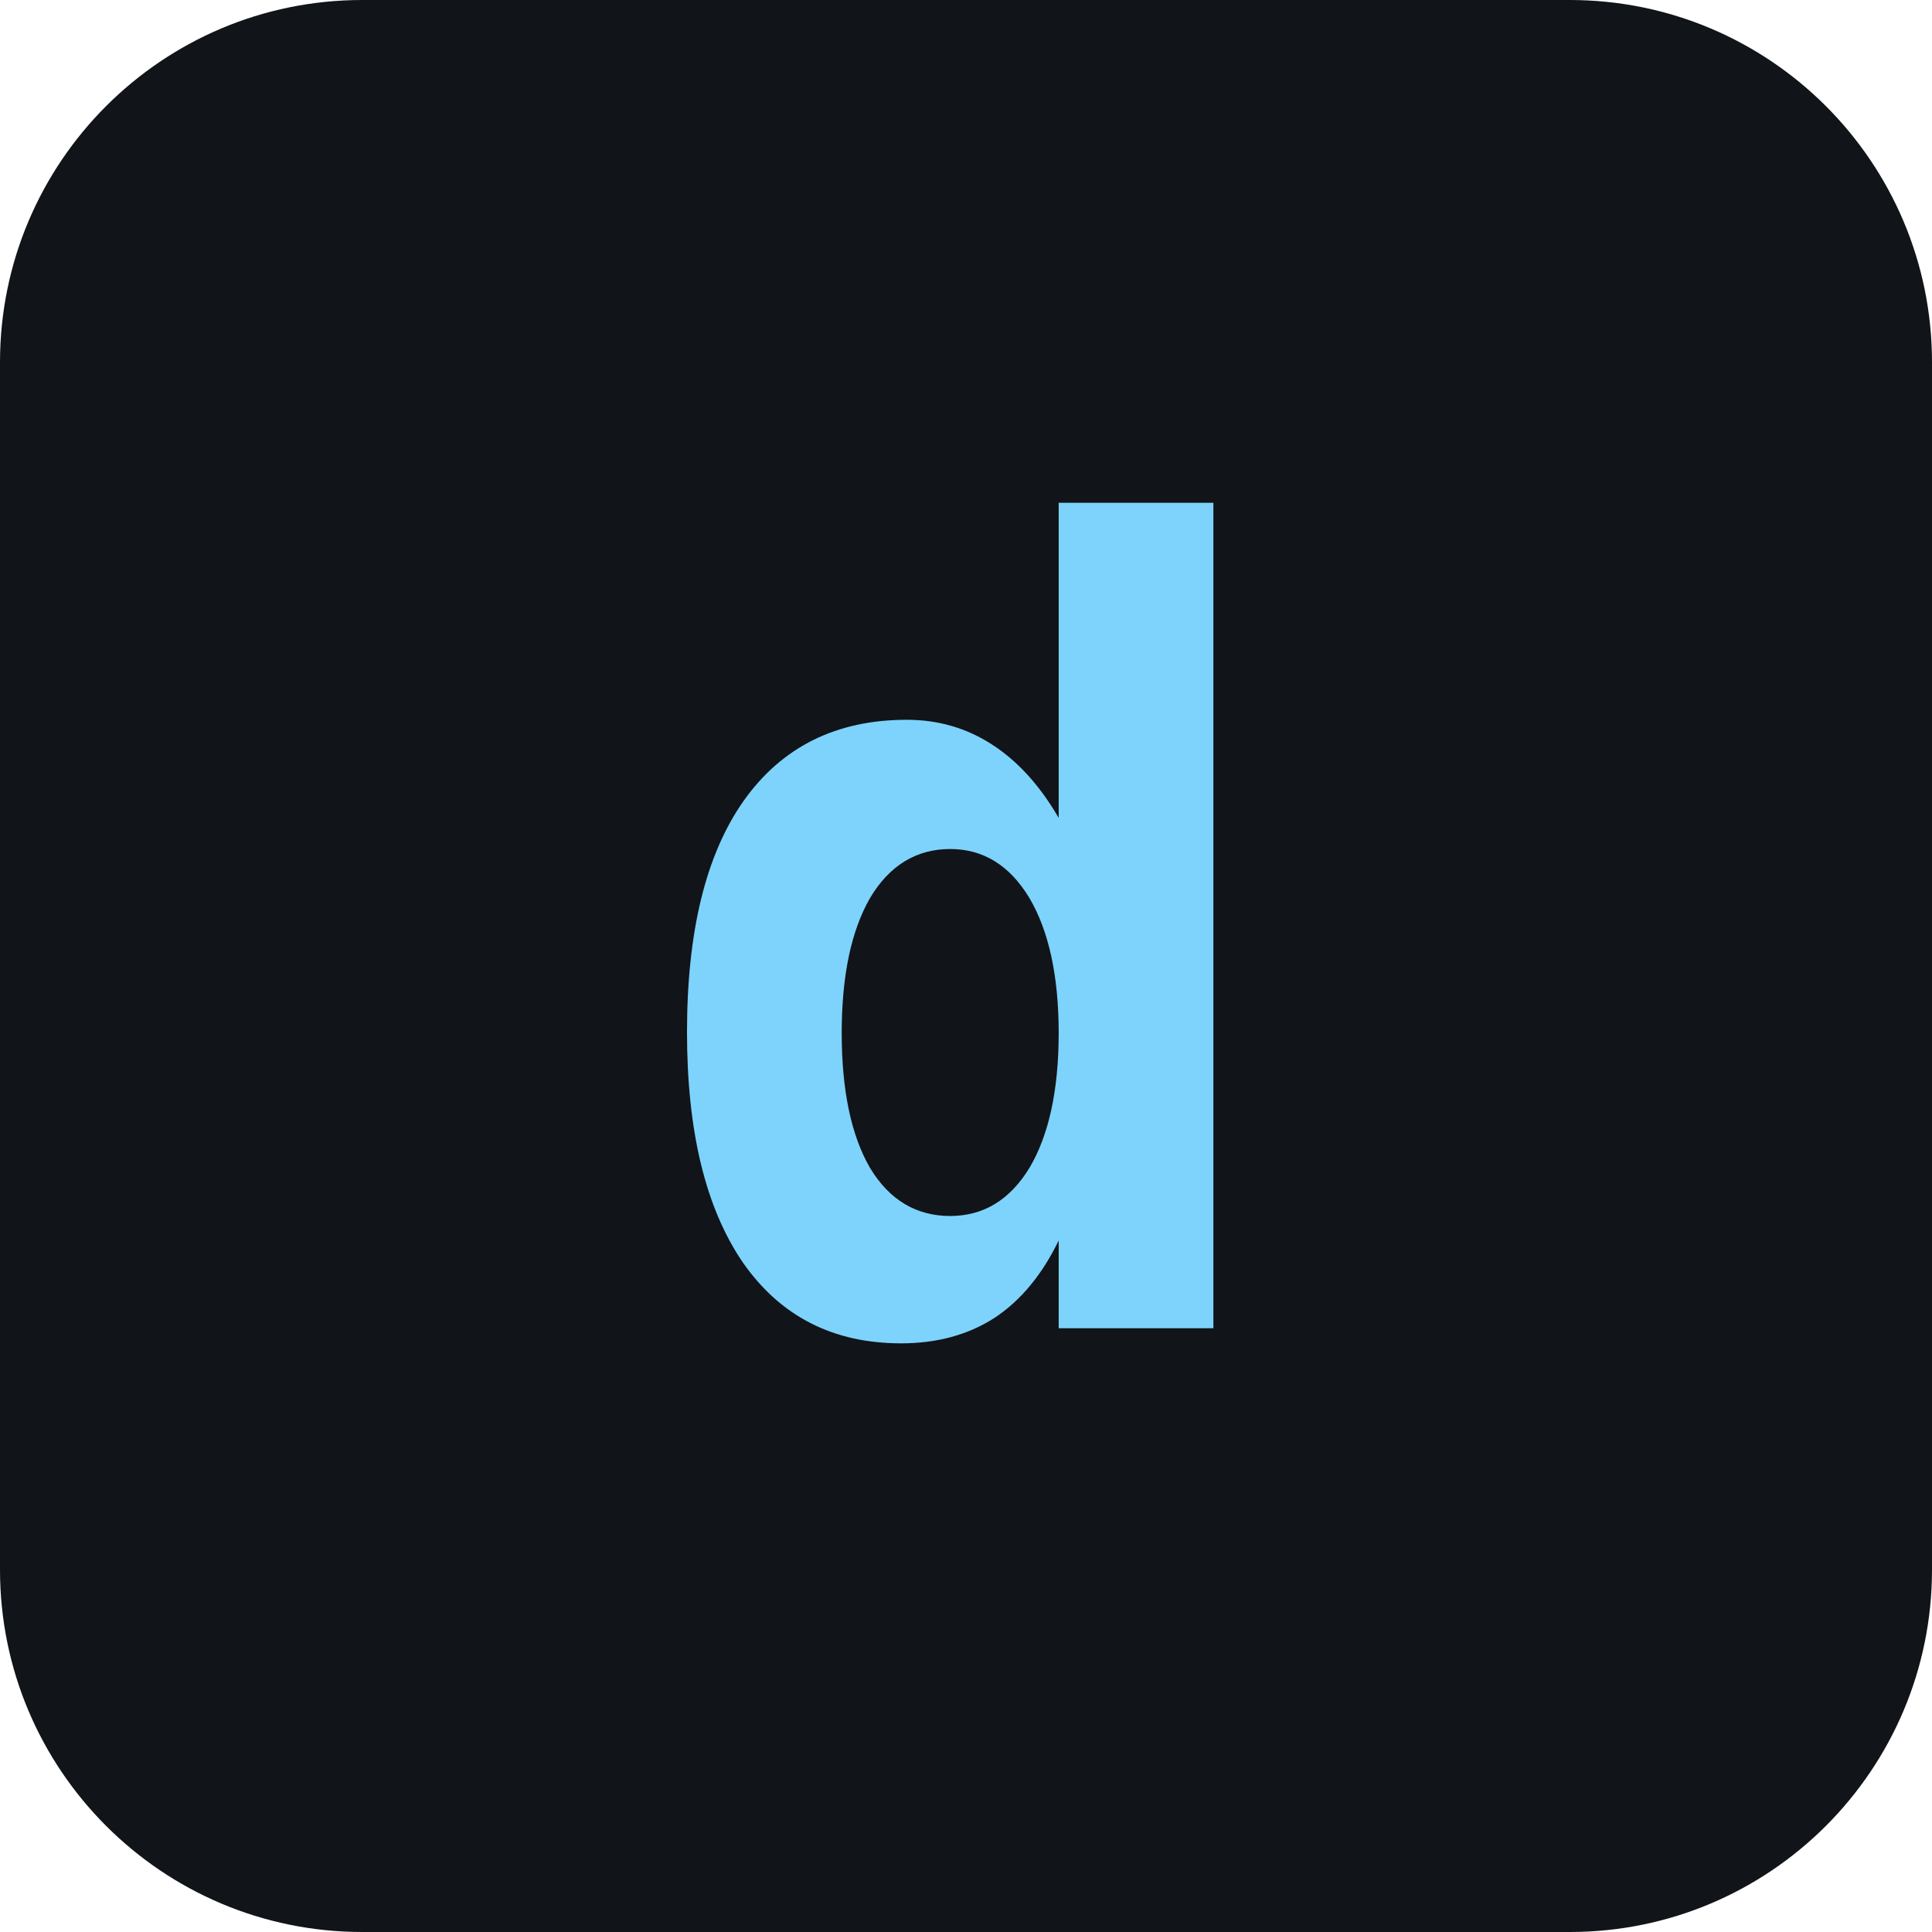
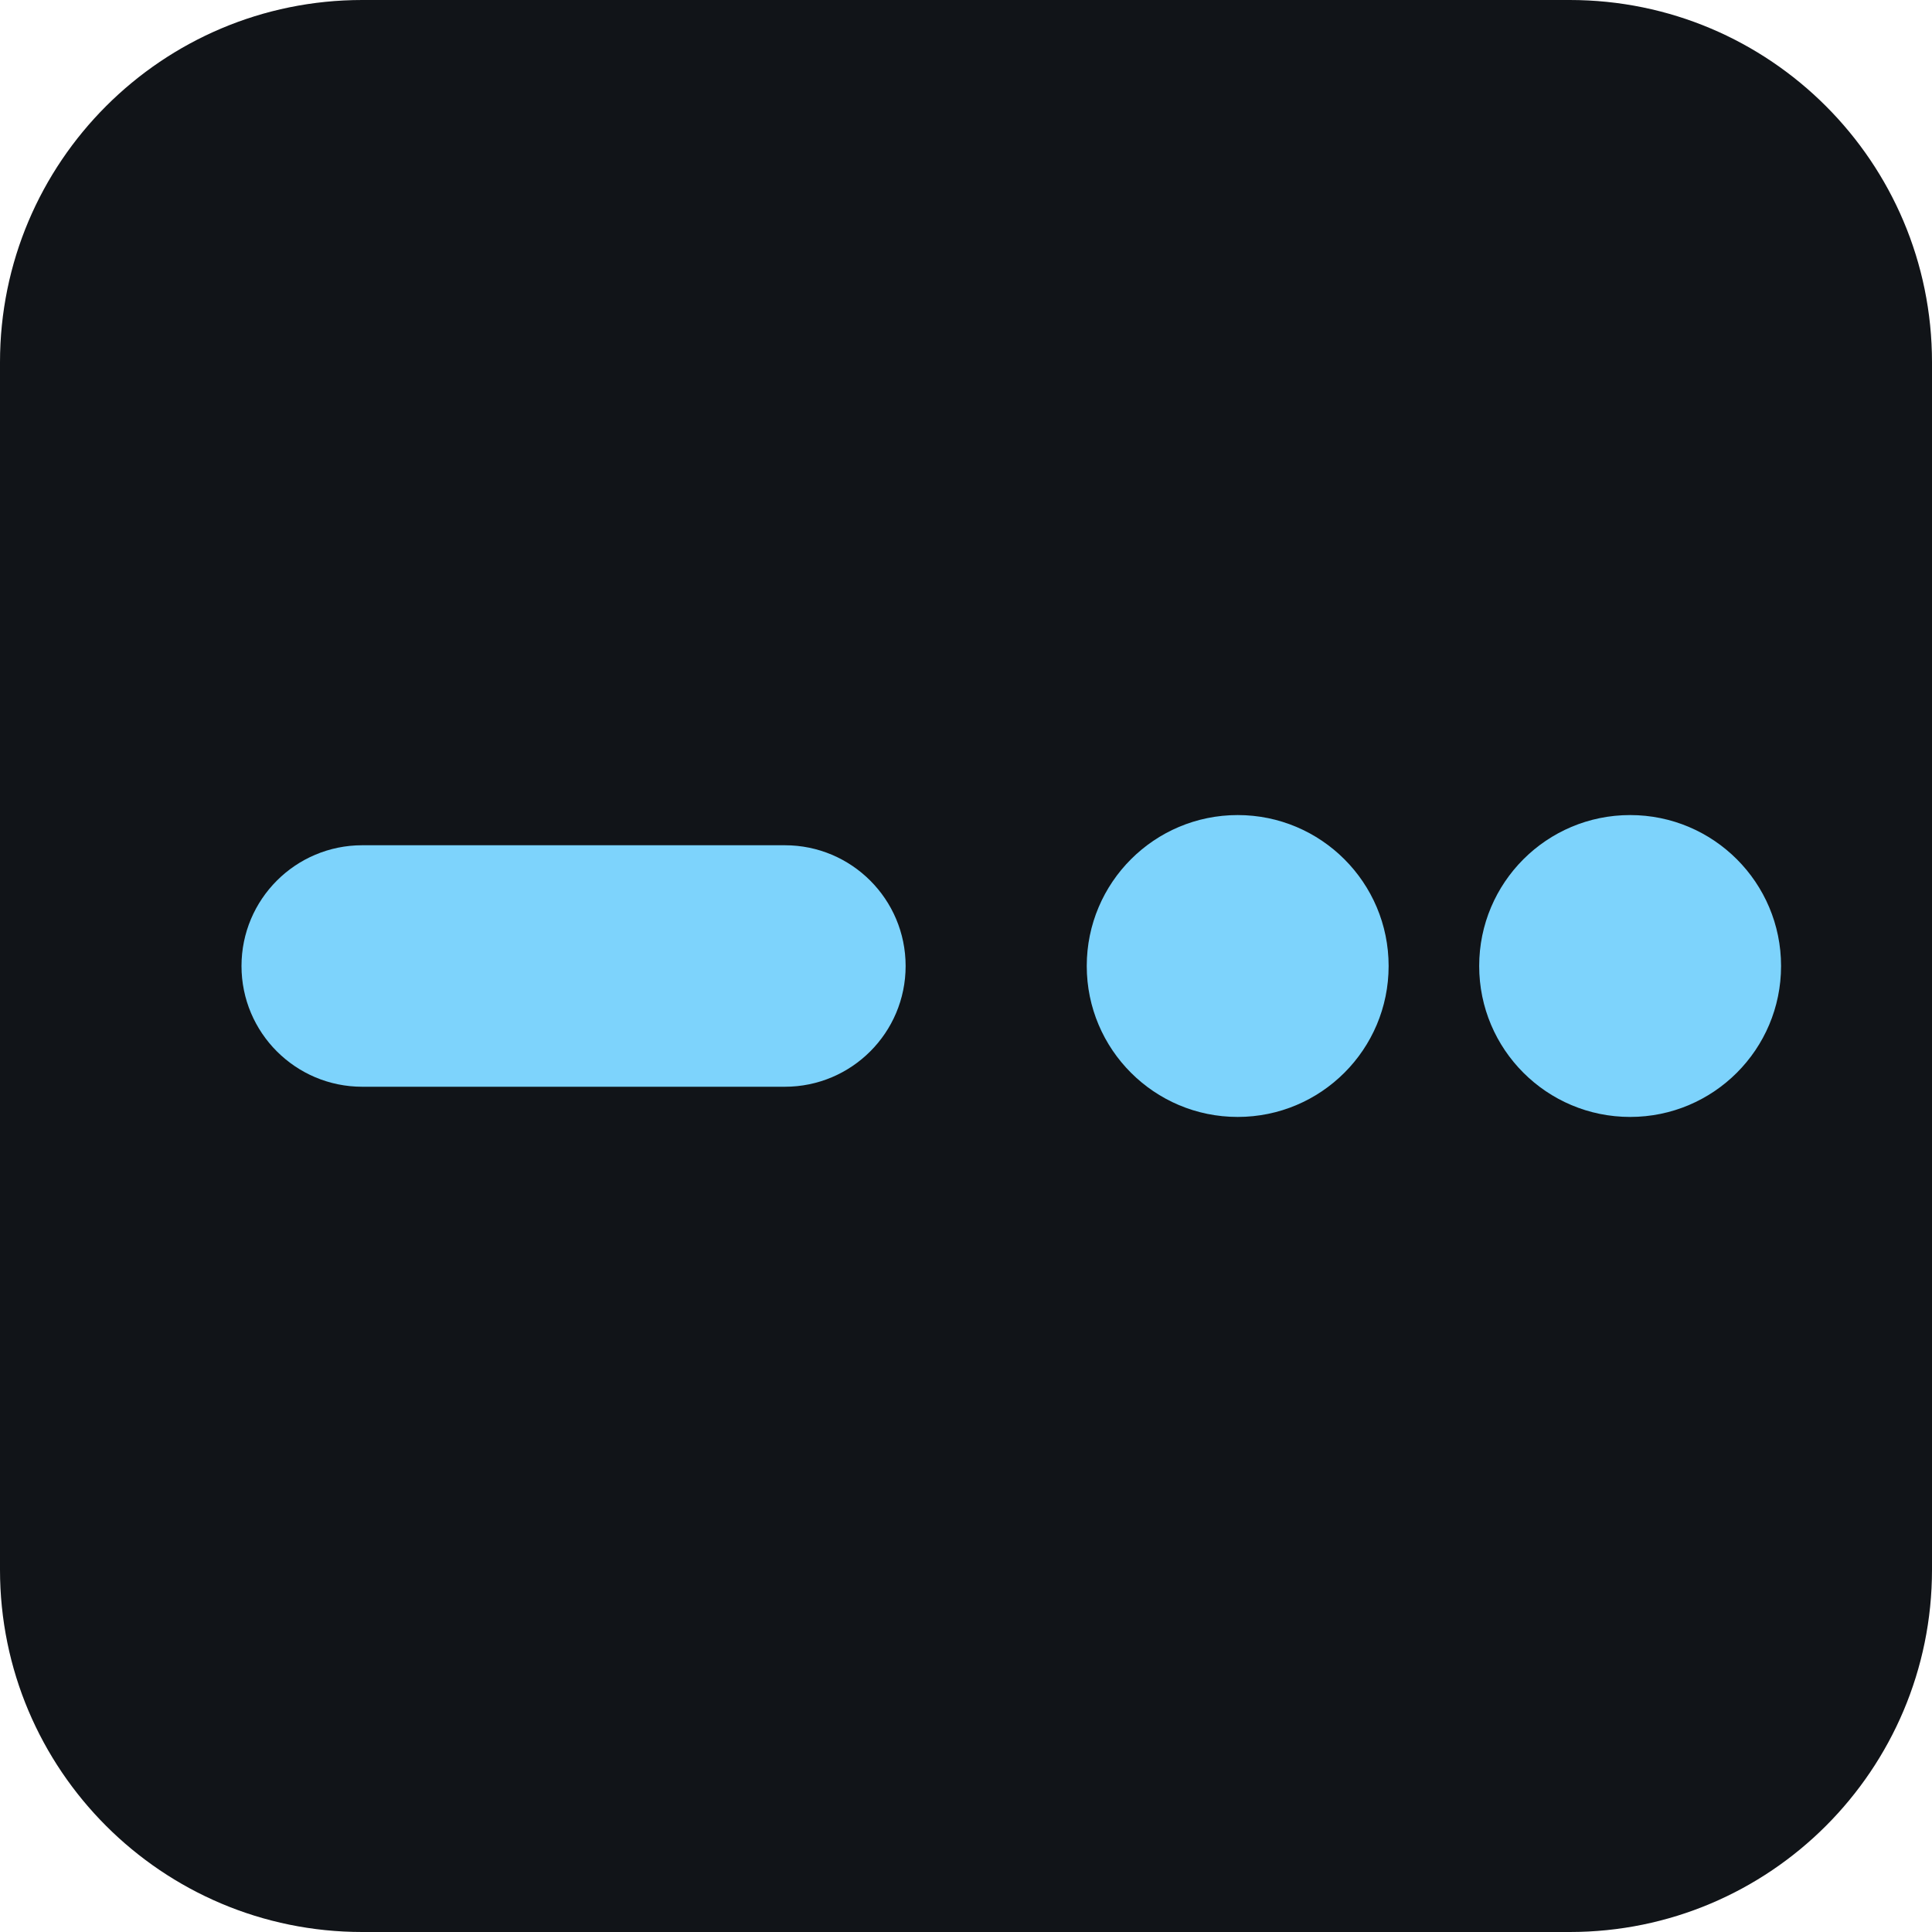
<svg xmlns="http://www.w3.org/2000/svg" viewBox="0 0 32 32">
  <rect width="32" height="32" rx="6" fill="#111418" />
-   <text x="16" y="22" text-anchor="middle" font-family="ui-monospace, Menlo, Consolas, monospace" font-size="18" font-weight="700" fill="#7dd3fc">d</text>
+   <rect x="4" y="14" width="11" height="4" rx="2" fill="#7dd3fc" />
+   <circle cx="20.5" cy="16" r="2.5" fill="#7dd3fc" />
+   <circle cx="27" cy="16" r="2.5" fill="#7dd3fc" />
</svg>
